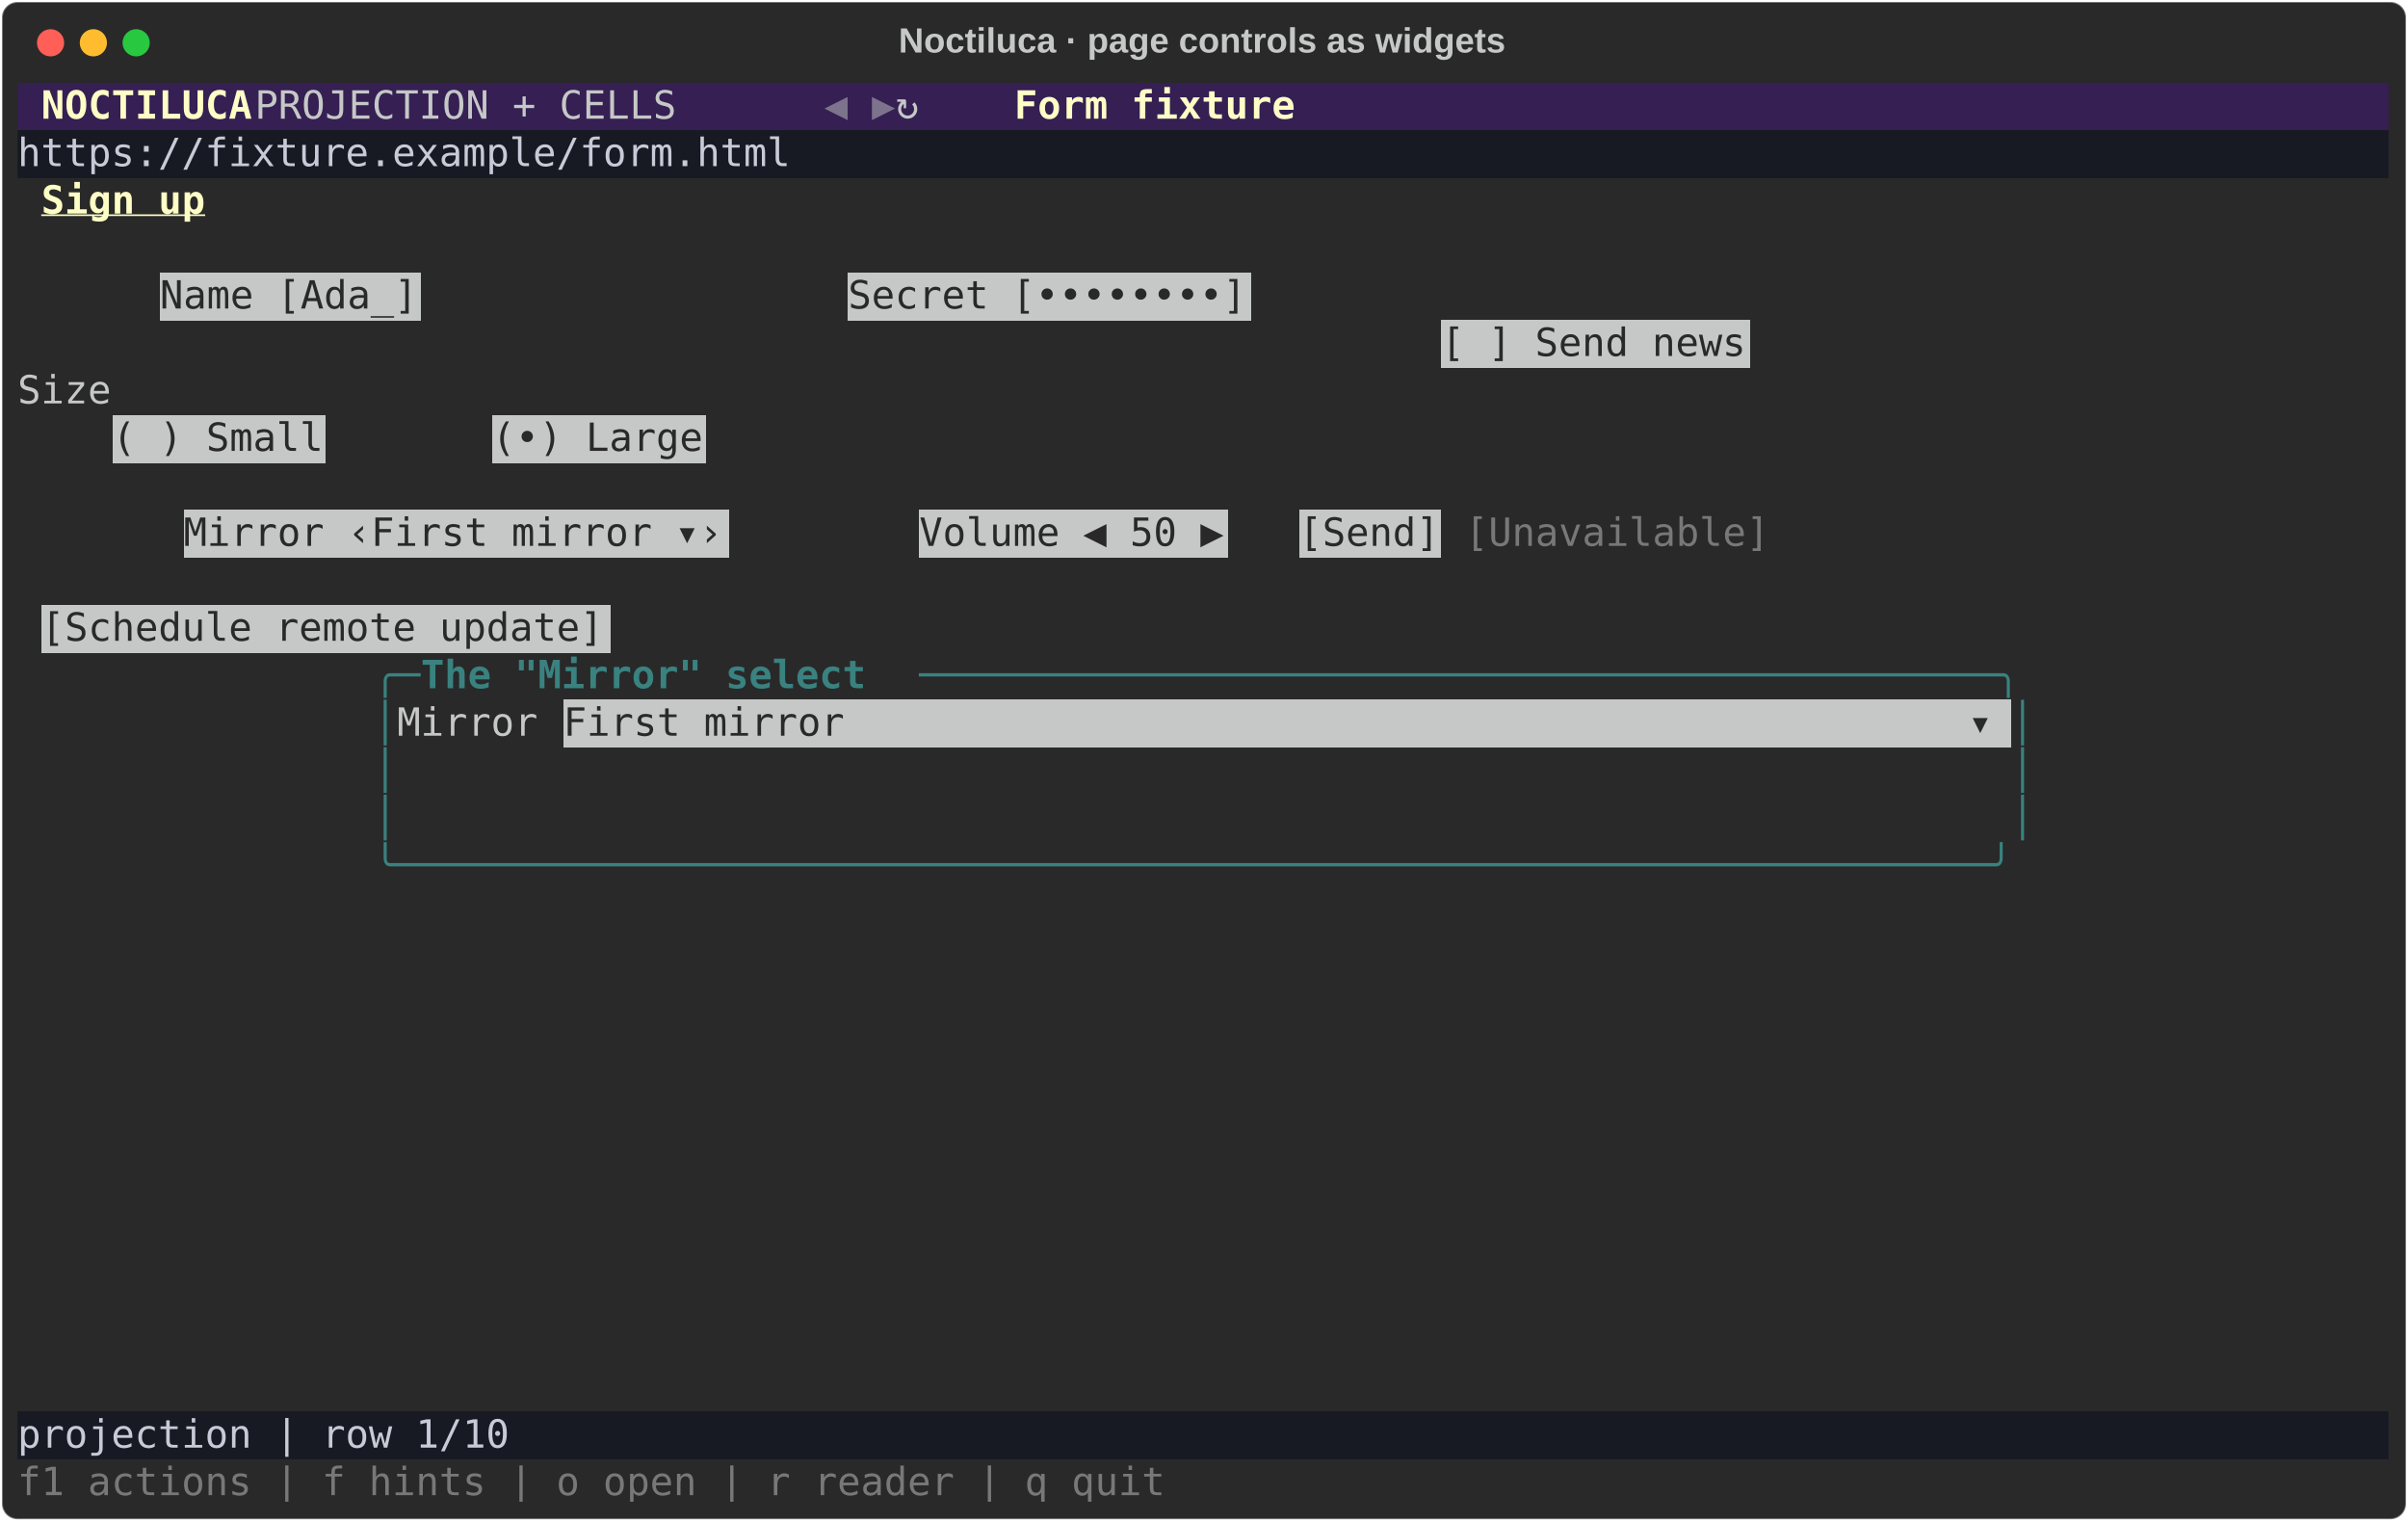
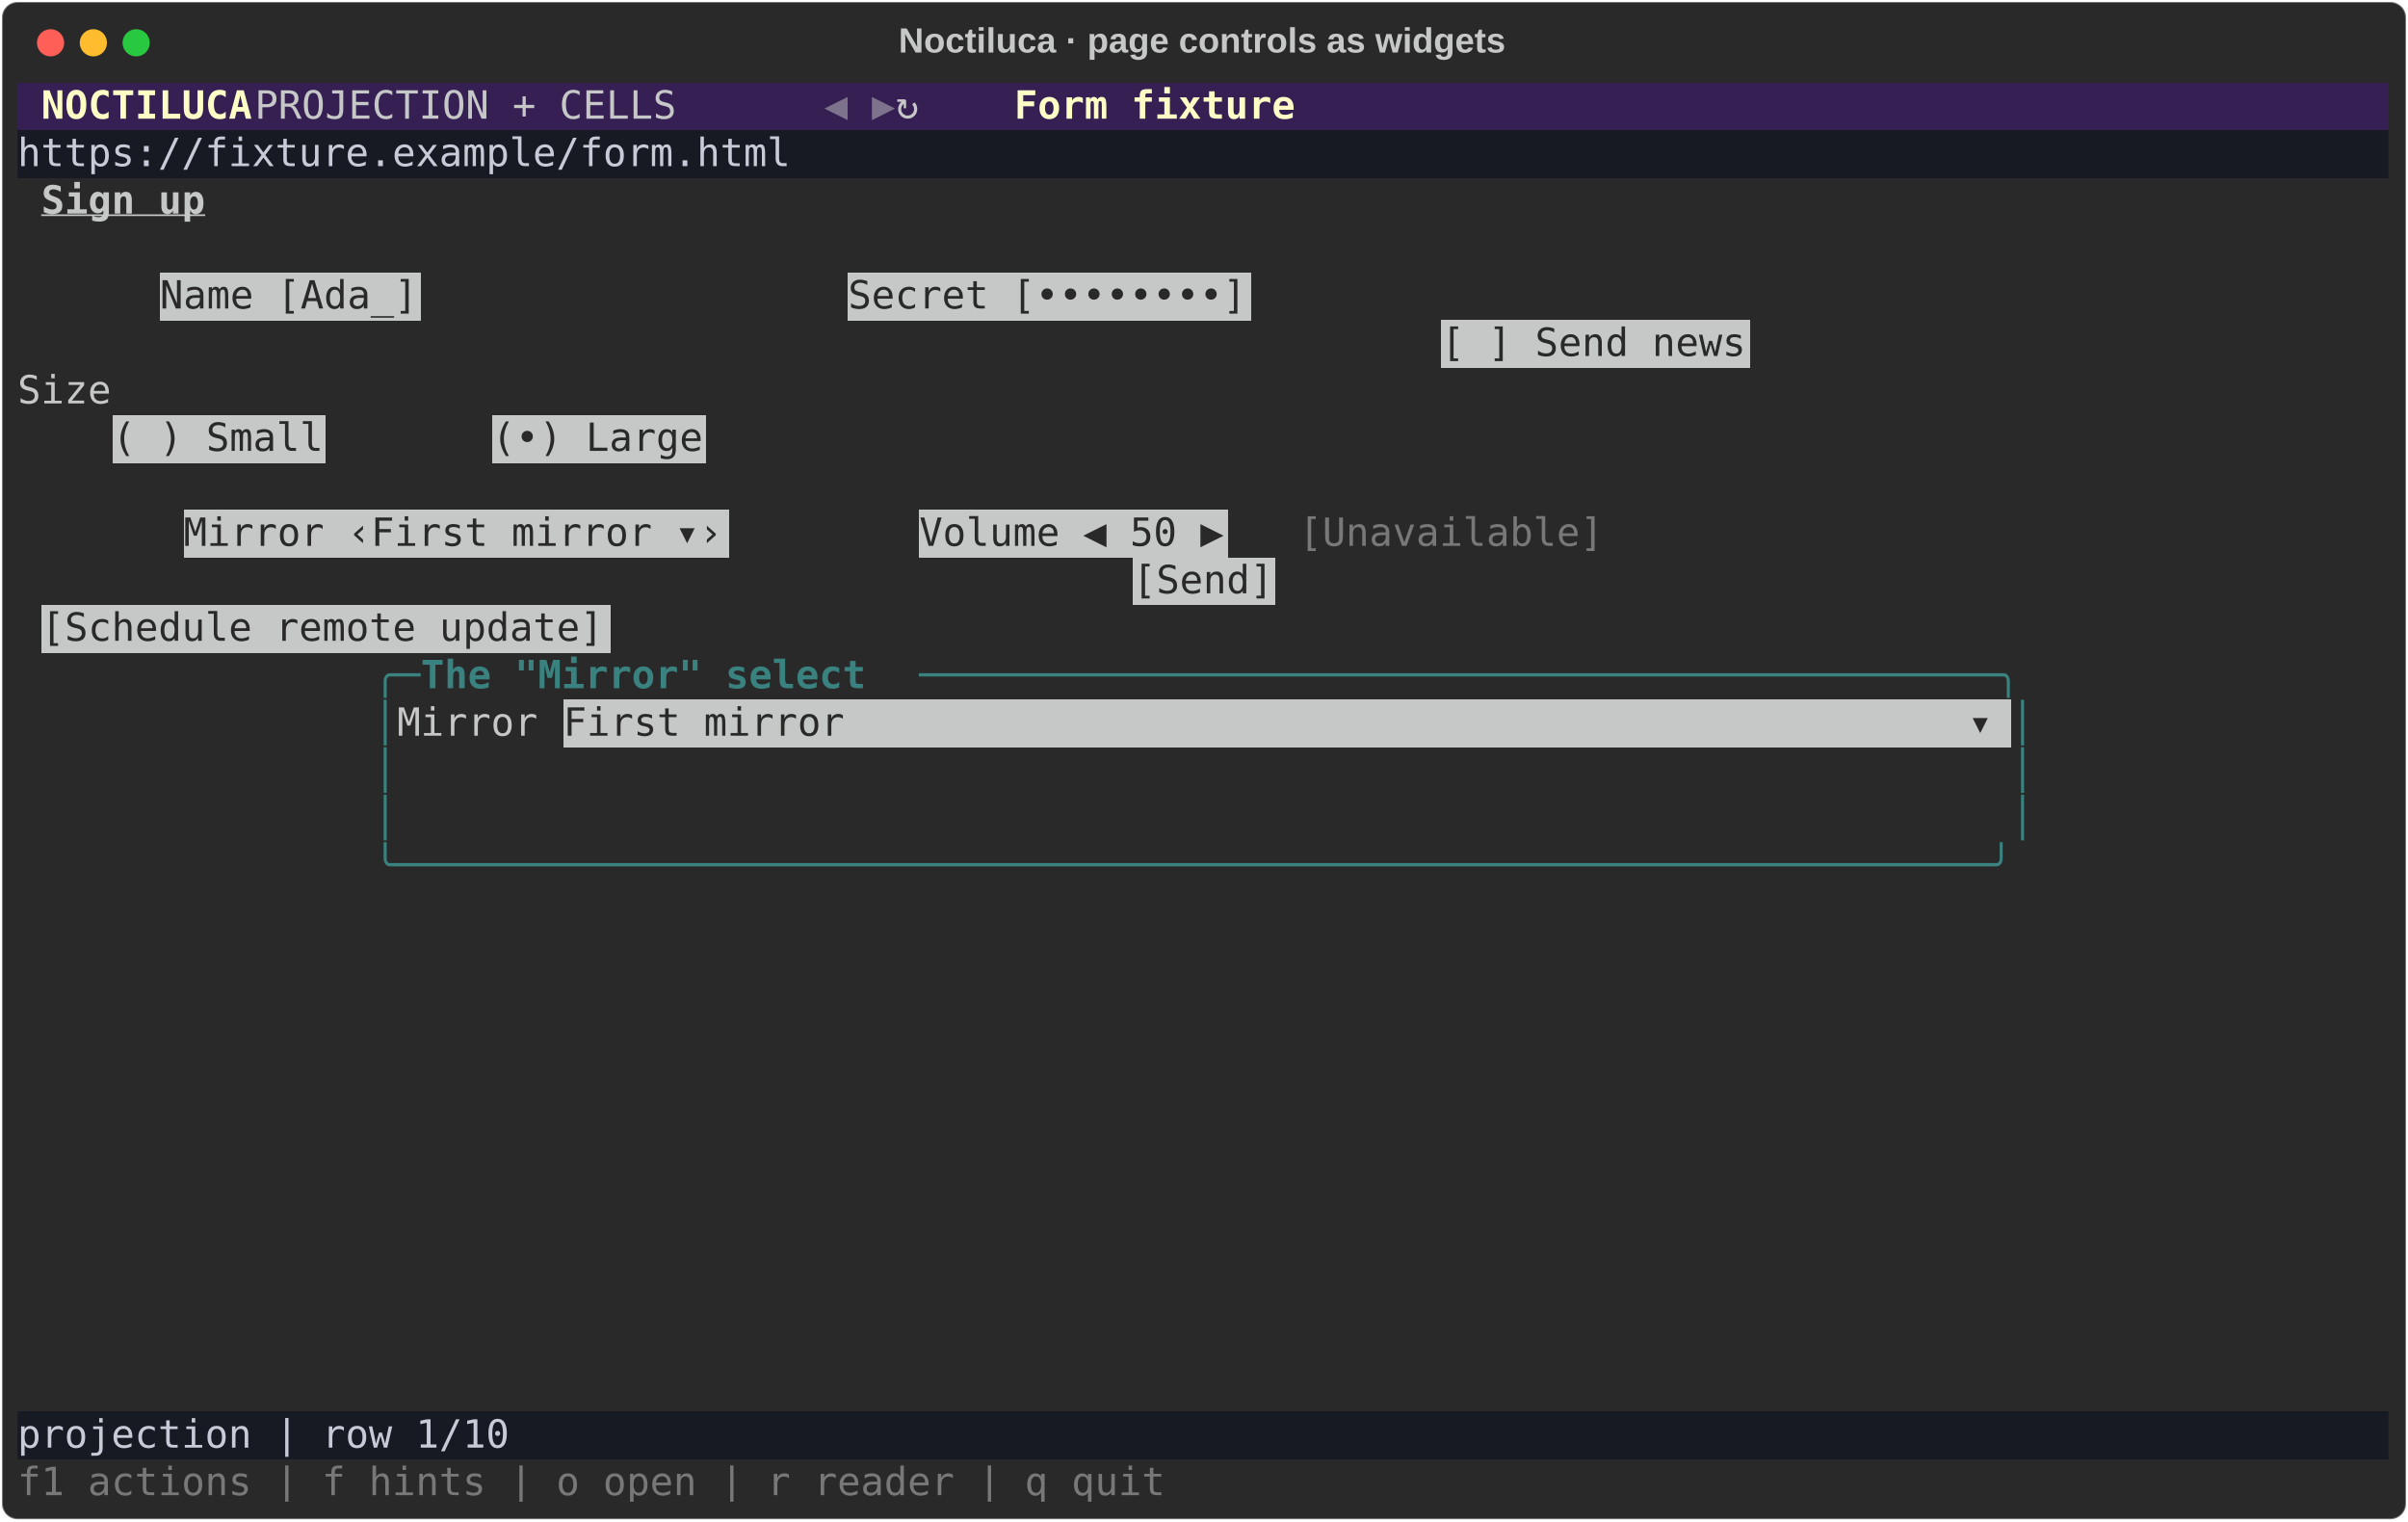
<svg xmlns="http://www.w3.org/2000/svg" class="rich-terminal" viewBox="0 0 1238 782.0">
  <style>

    @font-face {
        font-family: "Fira Code";
        src: local("FiraCode-Regular"),
                url("https://cdnjs.cloudflare.com/ajax/libs/firacode/6.2.0/woff2/FiraCode-Regular.woff2") format("woff2"),
                url("https://cdnjs.cloudflare.com/ajax/libs/firacode/6.2.0/woff/FiraCode-Regular.woff") format("woff");
        font-style: normal;
        font-weight: 400;
    }
    @font-face {
        font-family: "Fira Code";
        src: local("FiraCode-Bold"),
                url("https://cdnjs.cloudflare.com/ajax/libs/firacode/6.2.0/woff2/FiraCode-Bold.woff2") format("woff2"),
                url("https://cdnjs.cloudflare.com/ajax/libs/firacode/6.2.0/woff/FiraCode-Bold.woff") format("woff");
        font-style: bold;
        font-weight: 700;
    }

    .rich-record-matrix {
        font-family: Fira Code, monospace;
        font-size: 20px;
        line-height: 24.4px;
        font-variant-east-asian: full-width;
    }

    .rich-record-title {
        font-size: 18px;
        font-weight: bold;
        font-family: arial;
    }

    .rich-record-r1 { fill: #c5c8c6 }
.rich-record-r2 { fill: #fdfdc5;font-weight: bold }
.rich-record-r3 { fill: #7d738c }
.rich-record-r4 { fill: #c8cbd7 }
- .rich-record-r5 { fill: #fdfdc5;font-weight: bold;text-decoration: underline; }
+ .rich-record-r5 { fill: #c5c8c6;font-weight: bold;text-decoration: underline; }
.rich-record-r6 { fill: #292929 }
.rich-record-r7 { fill: #777877 }
.rich-record-r8 { fill: #398280 }
.rich-record-r9 { fill: #398280;font-weight: bold }
    </style>
  <defs>
    <clipPath id="rich-record-clip-terminal">
      <rect x="0" y="0" width="1219.0" height="731.0" />
    </clipPath>
    <clipPath id="rich-record-line-0">
      <rect x="0" y="1.5" width="1220" height="24.65" />
    </clipPath>
    <clipPath id="rich-record-line-1">
      <rect x="0" y="25.9" width="1220" height="24.65" />
    </clipPath>
    <clipPath id="rich-record-line-2">
      <rect x="0" y="50.3" width="1220" height="24.65" />
    </clipPath>
    <clipPath id="rich-record-line-3">
      <rect x="0" y="74.7" width="1220" height="24.65" />
    </clipPath>
    <clipPath id="rich-record-line-4">
      <rect x="0" y="99.1" width="1220" height="24.65" />
    </clipPath>
    <clipPath id="rich-record-line-5">
      <rect x="0" y="123.5" width="1220" height="24.65" />
    </clipPath>
    <clipPath id="rich-record-line-6">
      <rect x="0" y="147.9" width="1220" height="24.65" />
    </clipPath>
    <clipPath id="rich-record-line-7">
      <rect x="0" y="172.3" width="1220" height="24.65" />
    </clipPath>
    <clipPath id="rich-record-line-8">
      <rect x="0" y="196.7" width="1220" height="24.65" />
    </clipPath>
    <clipPath id="rich-record-line-9">
      <rect x="0" y="221.1" width="1220" height="24.65" />
    </clipPath>
    <clipPath id="rich-record-line-10">
      <rect x="0" y="245.5" width="1220" height="24.65" />
    </clipPath>
    <clipPath id="rich-record-line-11">
      <rect x="0" y="269.9" width="1220" height="24.65" />
    </clipPath>
    <clipPath id="rich-record-line-12">
      <rect x="0" y="294.3" width="1220" height="24.65" />
    </clipPath>
    <clipPath id="rich-record-line-13">
      <rect x="0" y="318.7" width="1220" height="24.65" />
    </clipPath>
    <clipPath id="rich-record-line-14">
      <rect x="0" y="343.1" width="1220" height="24.65" />
    </clipPath>
    <clipPath id="rich-record-line-15">
      <rect x="0" y="367.5" width="1220" height="24.65" />
    </clipPath>
    <clipPath id="rich-record-line-16">
      <rect x="0" y="391.9" width="1220" height="24.65" />
    </clipPath>
    <clipPath id="rich-record-line-17">
      <rect x="0" y="416.3" width="1220" height="24.65" />
    </clipPath>
    <clipPath id="rich-record-line-18">
      <rect x="0" y="440.7" width="1220" height="24.65" />
    </clipPath>
    <clipPath id="rich-record-line-19">
      <rect x="0" y="465.1" width="1220" height="24.65" />
    </clipPath>
    <clipPath id="rich-record-line-20">
      <rect x="0" y="489.5" width="1220" height="24.65" />
    </clipPath>
    <clipPath id="rich-record-line-21">
      <rect x="0" y="513.9" width="1220" height="24.65" />
    </clipPath>
    <clipPath id="rich-record-line-22">
      <rect x="0" y="538.3" width="1220" height="24.65" />
    </clipPath>
    <clipPath id="rich-record-line-23">
      <rect x="0" y="562.7" width="1220" height="24.65" />
    </clipPath>
    <clipPath id="rich-record-line-24">
      <rect x="0" y="587.1" width="1220" height="24.65" />
    </clipPath>
    <clipPath id="rich-record-line-25">
      <rect x="0" y="611.5" width="1220" height="24.65" />
    </clipPath>
    <clipPath id="rich-record-line-26">
      <rect x="0" y="635.9" width="1220" height="24.65" />
    </clipPath>
    <clipPath id="rich-record-line-27">
      <rect x="0" y="660.3" width="1220" height="24.65" />
    </clipPath>
    <clipPath id="rich-record-line-28">
      <rect x="0" y="684.7" width="1220" height="24.65" />
    </clipPath>
  </defs>
  <rect fill="#292929" stroke="rgba(255,255,255,0.35)" stroke-width="1" x="1" y="1" width="1236" height="780" rx="8" />
  <text class="rich-record-title" fill="#c5c8c6" text-anchor="middle" x="618" y="27">Noctiluca · page controls as widgets</text>
  <g transform="translate(26,22)">
    <circle cx="0" cy="0" r="7" fill="#ff5f57" />
    <circle cx="22" cy="0" r="7" fill="#febc2e" />
    <circle cx="44" cy="0" r="7" fill="#28c840" />
  </g>
  <g transform="translate(9, 41)" clip-path="url(#rich-record-clip-terminal)">
    <rect fill="#351f53" x="0" y="1.5" width="12.2" height="24.65" shape-rendering="crispEdges" />
    <rect fill="#351f53" x="12.2" y="1.5" width="109.8" height="24.65" shape-rendering="crispEdges" />
    <rect fill="#351f53" x="122" y="1.5" width="292.8" height="24.65" shape-rendering="crispEdges" />
    <rect fill="#351f53" x="414.8" y="1.5" width="12.2" height="24.65" shape-rendering="crispEdges" />
    <rect fill="#351f53" x="427" y="1.5" width="12.2" height="24.65" shape-rendering="crispEdges" />
    <rect fill="#351f53" x="439.2" y="1.5" width="12.2" height="24.65" shape-rendering="crispEdges" />
    <rect fill="#351f53" x="451.4" y="1.5" width="61" height="24.65" shape-rendering="crispEdges" />
    <rect fill="#351f53" x="512.4" y="1.5" width="146.4" height="24.65" shape-rendering="crispEdges" />
    <rect fill="#351f53" x="658.8" y="1.5" width="561.2" height="24.65" shape-rendering="crispEdges" />
    <rect fill="#181a23" x="0" y="25.9" width="1220" height="24.65" shape-rendering="crispEdges" />
    <rect fill="#c5c8c6" x="73.2" y="99.1" width="134.2" height="24.65" shape-rendering="crispEdges" />
    <rect fill="#c5c8c6" x="427" y="99.1" width="207.4" height="24.65" shape-rendering="crispEdges" />
    <rect fill="#c5c8c6" x="732" y="123.5" width="158.6" height="24.65" shape-rendering="crispEdges" />
    <rect fill="#c5c8c6" x="48.8" y="172.3" width="109.8" height="24.65" shape-rendering="crispEdges" />
    <rect fill="#c5c8c6" x="244" y="172.3" width="109.8" height="24.65" shape-rendering="crispEdges" />
    <rect fill="#c5c8c6" x="85.4" y="221.1" width="280.6" height="24.65" shape-rendering="crispEdges" />
    <rect fill="#c5c8c6" x="463.6" y="221.1" width="158.6" height="24.65" shape-rendering="crispEdges" />
-     <rect fill="#c5c8c6" x="658.8" y="221.1" width="73.2" height="24.65" shape-rendering="crispEdges" />
+     <rect fill="#c5c8c6" x="573.4" y="245.5" width="73.2" height="24.65" shape-rendering="crispEdges" />
    <rect fill="#c5c8c6" x="12.2" y="269.9" width="292.8" height="24.65" shape-rendering="crispEdges" />
    <rect fill="#c5c8c6" x="280.6" y="318.7" width="744.2" height="24.65" shape-rendering="crispEdges" />
    <rect fill="#181a23" x="0" y="684.7" width="1220" height="24.65" shape-rendering="crispEdges" />
    <g class="rich-record-matrix">
      <text class="rich-record-r2" x="12.2" y="20" textLength="109.8" clip-path="url(#rich-record-line-0)">NOCTILUCA</text>
      <text class="rich-record-r1" x="122" y="20" textLength="292.8" clip-path="url(#rich-record-line-0)">   PROJECTION + CELLS   </text>
      <text class="rich-record-r3" x="414.8" y="20" textLength="12.2" clip-path="url(#rich-record-line-0)">◀</text>
      <text class="rich-record-r3" x="439.2" y="20" textLength="12.2" clip-path="url(#rich-record-line-0)">▶</text>
      <text class="rich-record-r1" x="451.4" y="20" textLength="61" clip-path="url(#rich-record-line-0)"> ↻   </text>
      <text class="rich-record-r2" x="512.4" y="20" textLength="146.4" clip-path="url(#rich-record-line-0)">Form fixture</text>
      <text class="rich-record-r1" x="1220" y="20" textLength="12.2" clip-path="url(#rich-record-line-0)">
</text>
      <text class="rich-record-r4" x="0" y="44.4" textLength="1220" clip-path="url(#rich-record-line-1)"> https://fixture.example/form.html                                                                  </text>
      <text class="rich-record-r1" x="1220" y="44.4" textLength="12.2" clip-path="url(#rich-record-line-1)">
</text>
      <text class="rich-record-r5" x="12.2" y="68.8" textLength="85.4" clip-path="url(#rich-record-line-2)">Sign up</text>
      <text class="rich-record-r1" x="1220" y="68.8" textLength="12.2" clip-path="url(#rich-record-line-2)">
</text>
      <text class="rich-record-r1" x="1220" y="93.2" textLength="12.2" clip-path="url(#rich-record-line-3)">
</text>
      <text class="rich-record-r6" x="73.2" y="117.6" textLength="134.2" clip-path="url(#rich-record-line-4)">Name [Ada_]</text>
      <text class="rich-record-r6" x="427" y="117.6" textLength="207.4" clip-path="url(#rich-record-line-4)">Secret [••••••••]</text>
      <text class="rich-record-r1" x="1220" y="117.6" textLength="12.2" clip-path="url(#rich-record-line-4)">
</text>
      <text class="rich-record-r6" x="732" y="142" textLength="158.6" clip-path="url(#rich-record-line-5)">[ ] Send news</text>
      <text class="rich-record-r1" x="1220" y="142" textLength="12.2" clip-path="url(#rich-record-line-5)">
</text>
      <text class="rich-record-r1" x="0" y="166.4" textLength="1220" clip-path="url(#rich-record-line-6)">   Size                                                                                             </text>
      <text class="rich-record-r1" x="1220" y="166.4" textLength="12.2" clip-path="url(#rich-record-line-6)">
</text>
      <text class="rich-record-r6" x="48.8" y="190.8" textLength="109.8" clip-path="url(#rich-record-line-7)">( ) Small</text>
      <text class="rich-record-r6" x="244" y="190.8" textLength="109.8" clip-path="url(#rich-record-line-7)">(•) Large</text>
      <text class="rich-record-r1" x="1220" y="190.8" textLength="12.2" clip-path="url(#rich-record-line-7)">
</text>
      <text class="rich-record-r1" x="1220" y="215.2" textLength="12.2" clip-path="url(#rich-record-line-8)">
</text>
      <text class="rich-record-r6" x="85.4" y="239.6" textLength="280.6" clip-path="url(#rich-record-line-9)">Mirror ‹First mirror ▾›</text>
      <text class="rich-record-r6" x="463.6" y="239.6" textLength="158.6" clip-path="url(#rich-record-line-9)">Volume ◀ 50 ▶</text>
-       <text class="rich-record-r6" x="658.8" y="239.6" textLength="73.2" clip-path="url(#rich-record-line-9)">[Send]</text>
-       <text class="rich-record-r7" x="744.2" y="239.6" textLength="158.6" clip-path="url(#rich-record-line-9)">[Unavailable]</text>
+       <text class="rich-record-r7" x="658.8" y="239.6" textLength="158.6" clip-path="url(#rich-record-line-9)">[Unavailable]</text>
      <text class="rich-record-r1" x="1220" y="239.6" textLength="12.2" clip-path="url(#rich-record-line-9)">
</text>
+       <text class="rich-record-r6" x="573.4" y="264" textLength="73.2" clip-path="url(#rich-record-line-10)">[Send]</text>
      <text class="rich-record-r1" x="1220" y="264" textLength="12.2" clip-path="url(#rich-record-line-10)">
</text>
      <text class="rich-record-r6" x="12.2" y="288.4" textLength="292.8" clip-path="url(#rich-record-line-11)">[Schedule remote update]</text>
      <text class="rich-record-r1" x="1220" y="288.4" textLength="12.2" clip-path="url(#rich-record-line-11)">
</text>
      <text class="rich-record-r8" x="183" y="312.8" textLength="24.4" clip-path="url(#rich-record-line-12)">╭─</text>
      <text class="rich-record-r9" x="207.4" y="312.8" textLength="256.2" clip-path="url(#rich-record-line-12)"> The "Mirror" select </text>
      <text class="rich-record-r8" x="463.6" y="312.8" textLength="573.4" clip-path="url(#rich-record-line-12)">──────────────────────────────────────────────╮</text>
      <text class="rich-record-r1" x="1220" y="312.8" textLength="12.2" clip-path="url(#rich-record-line-12)">
</text>
      <text class="rich-record-r8" x="183" y="337.2" textLength="12.2" clip-path="url(#rich-record-line-13)">│</text>
      <text class="rich-record-r1" x="195.2" y="337.2" textLength="85.4" clip-path="url(#rich-record-line-13)">Mirror </text>
      <text class="rich-record-r6" x="280.6" y="337.2" textLength="744.2" clip-path="url(#rich-record-line-13)">First mirror                                                ▾</text>
      <text class="rich-record-r8" x="1024.8" y="337.2" textLength="12.2" clip-path="url(#rich-record-line-13)">│</text>
      <text class="rich-record-r1" x="1220" y="337.2" textLength="12.2" clip-path="url(#rich-record-line-13)">
</text>
      <text class="rich-record-r8" x="183" y="361.6" textLength="12.2" clip-path="url(#rich-record-line-14)">│</text>
      <text class="rich-record-r8" x="1024.8" y="361.6" textLength="12.2" clip-path="url(#rich-record-line-14)">│</text>
      <text class="rich-record-r1" x="1220" y="361.6" textLength="12.2" clip-path="url(#rich-record-line-14)">
</text>
      <text class="rich-record-r8" x="183" y="386" textLength="12.2" clip-path="url(#rich-record-line-15)">│</text>
      <text class="rich-record-r8" x="1024.8" y="386" textLength="12.2" clip-path="url(#rich-record-line-15)">│</text>
      <text class="rich-record-r1" x="1220" y="386" textLength="12.2" clip-path="url(#rich-record-line-15)">
</text>
      <text class="rich-record-r8" x="183" y="410.4" textLength="854" clip-path="url(#rich-record-line-16)">╰────────────────────────────────────────────────────────────────────╯</text>
      <text class="rich-record-r1" x="1220" y="410.4" textLength="12.2" clip-path="url(#rich-record-line-16)">
</text>
      <text class="rich-record-r1" x="1220" y="434.8" textLength="12.2" clip-path="url(#rich-record-line-17)">
</text>
      <text class="rich-record-r1" x="1220" y="459.2" textLength="12.2" clip-path="url(#rich-record-line-18)">
</text>
      <text class="rich-record-r1" x="1220" y="483.6" textLength="12.2" clip-path="url(#rich-record-line-19)">
</text>
      <text class="rich-record-r1" x="1220" y="508" textLength="12.2" clip-path="url(#rich-record-line-20)">
</text>
      <text class="rich-record-r1" x="1220" y="532.4" textLength="12.2" clip-path="url(#rich-record-line-21)">
</text>
      <text class="rich-record-r1" x="1220" y="556.8" textLength="12.2" clip-path="url(#rich-record-line-22)">
</text>
      <text class="rich-record-r1" x="1220" y="581.2" textLength="12.2" clip-path="url(#rich-record-line-23)">
</text>
      <text class="rich-record-r1" x="1220" y="605.6" textLength="12.2" clip-path="url(#rich-record-line-24)">
</text>
      <text class="rich-record-r1" x="1220" y="630" textLength="12.2" clip-path="url(#rich-record-line-25)">
</text>
      <text class="rich-record-r1" x="1220" y="654.4" textLength="12.2" clip-path="url(#rich-record-line-26)">
</text>
      <text class="rich-record-r1" x="1220" y="678.8" textLength="12.2" clip-path="url(#rich-record-line-27)">
</text>
      <text class="rich-record-r4" x="0" y="703.2" textLength="1220" clip-path="url(#rich-record-line-28)"> projection | row 1/10                                                                              </text>
      <text class="rich-record-r1" x="1220" y="703.2" textLength="12.2" clip-path="url(#rich-record-line-28)">
</text>
      <text class="rich-record-r7" x="0" y="727.6" textLength="1220" clip-path="url(#rich-record-line-29)"> f1 actions | f hints | o open | r reader | q quit                                                  </text>
    </g>
  </g>
</svg>
